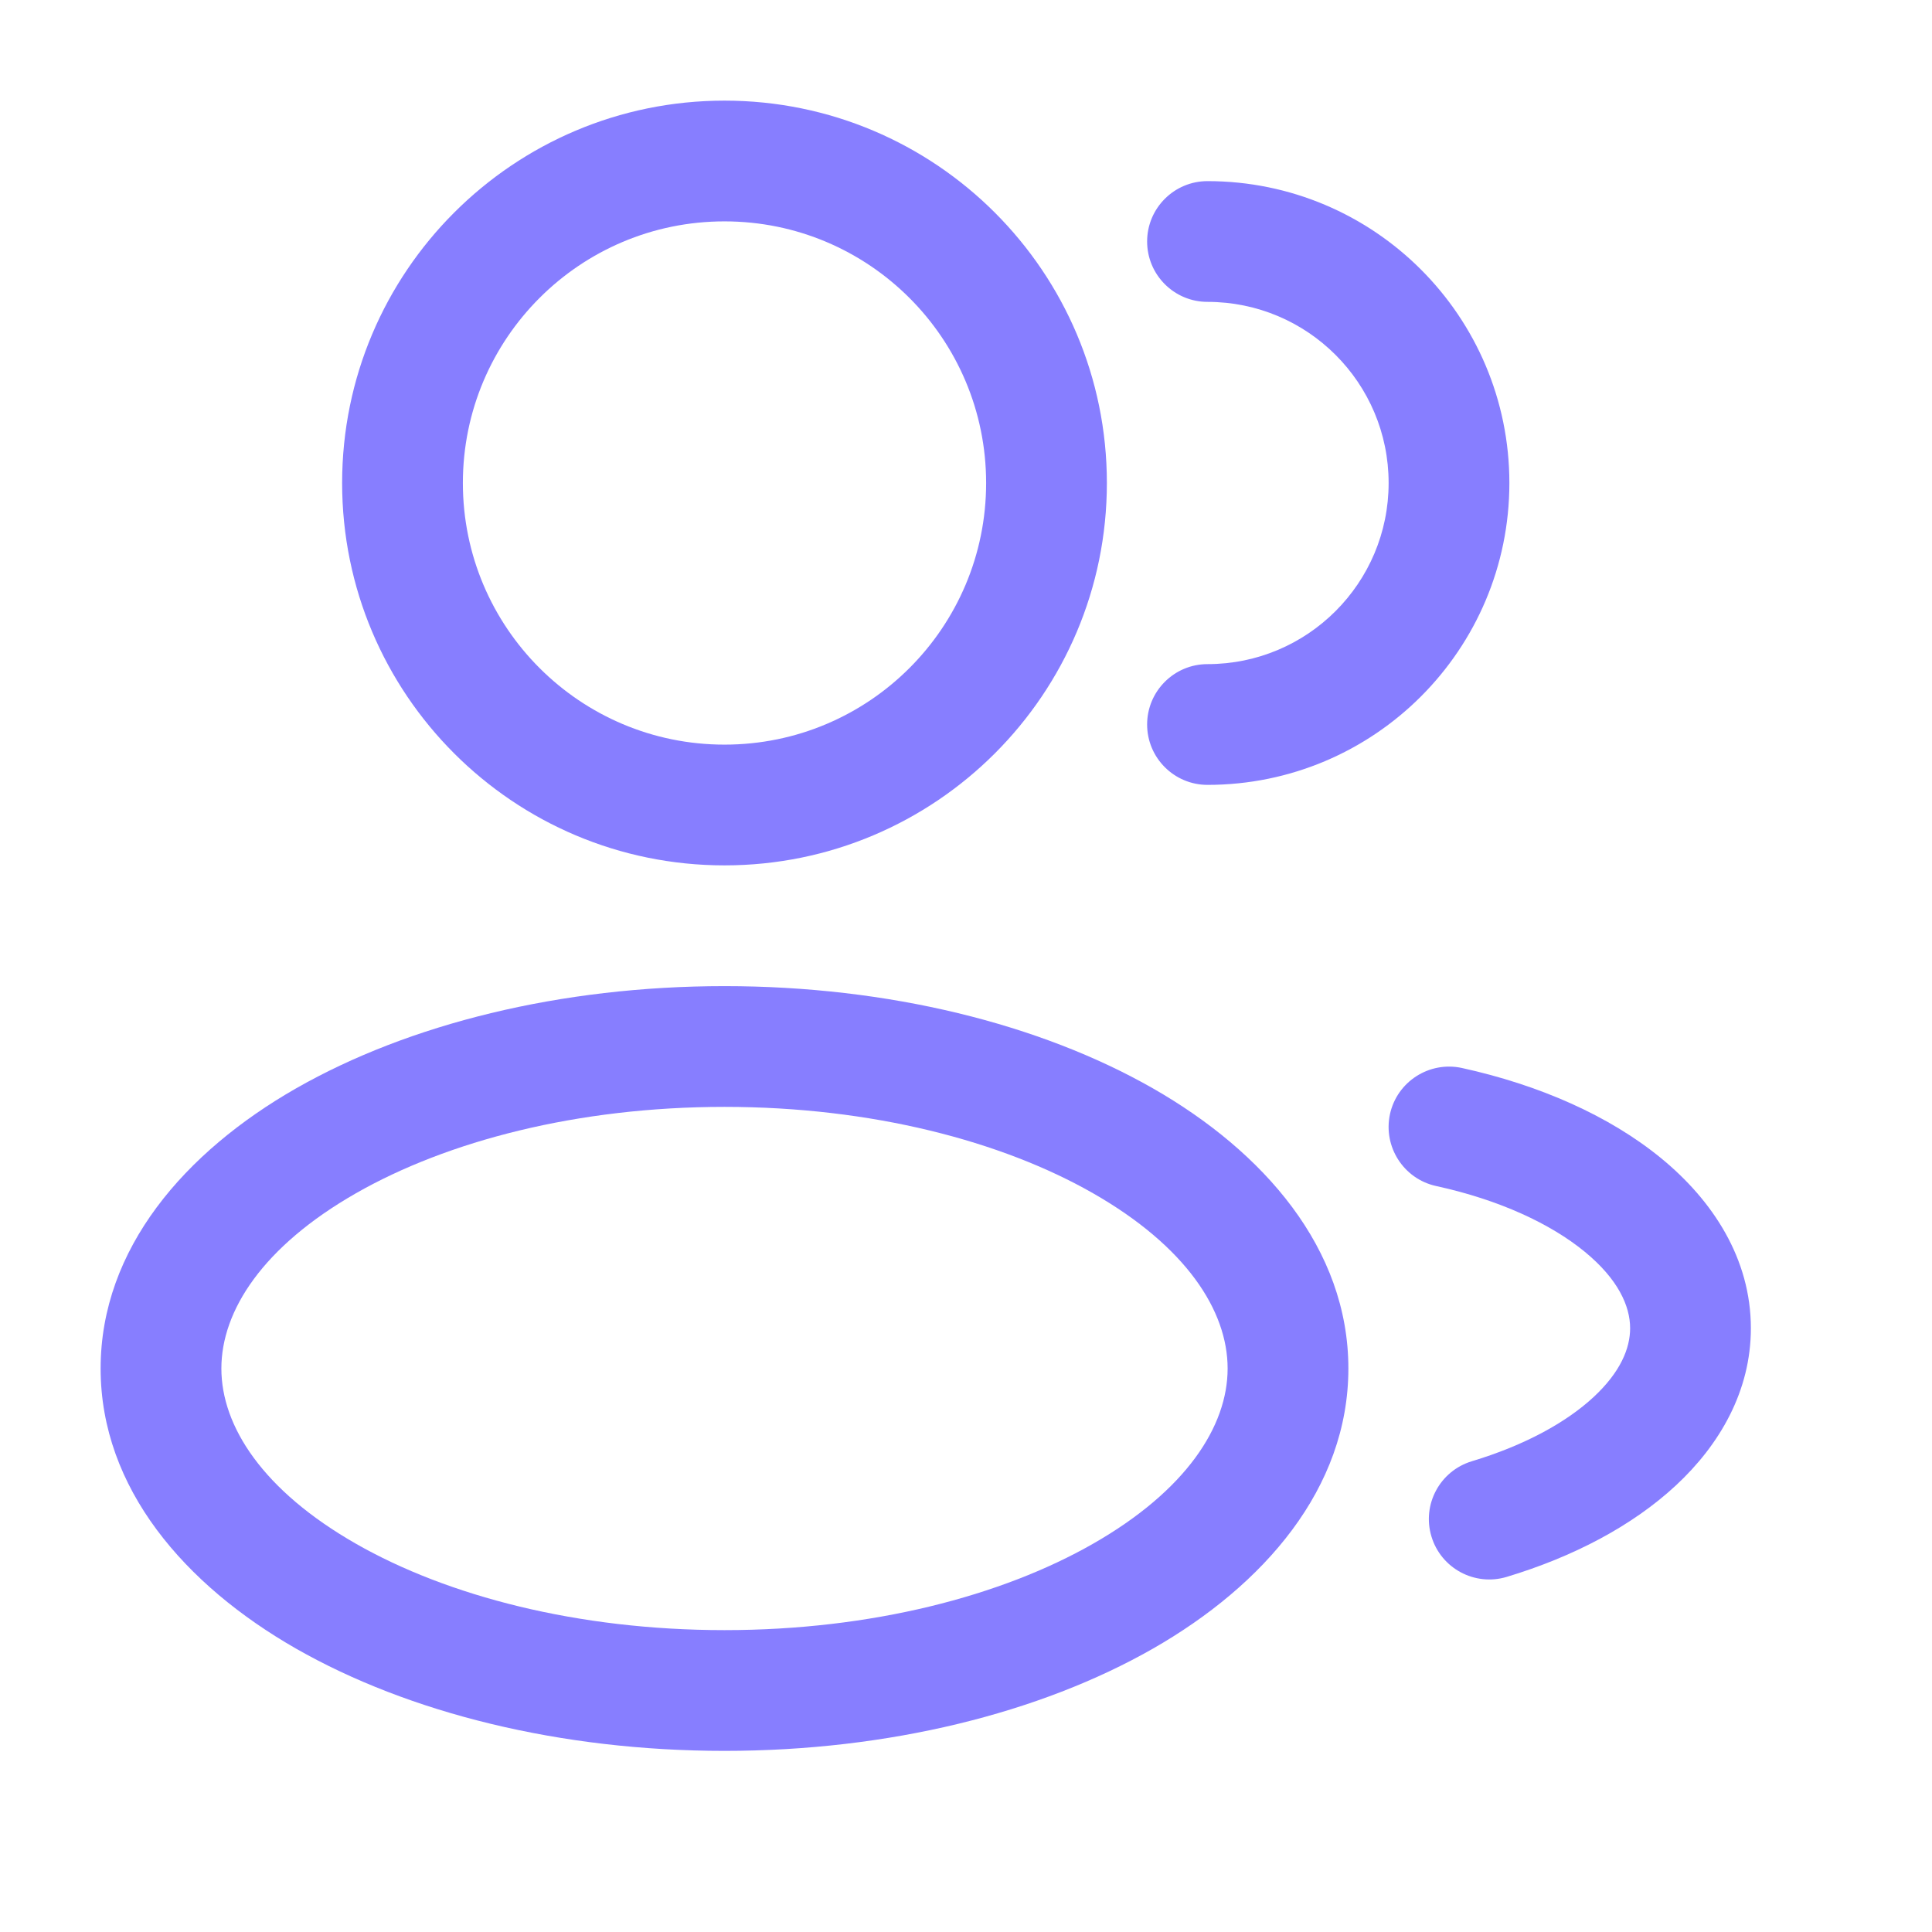
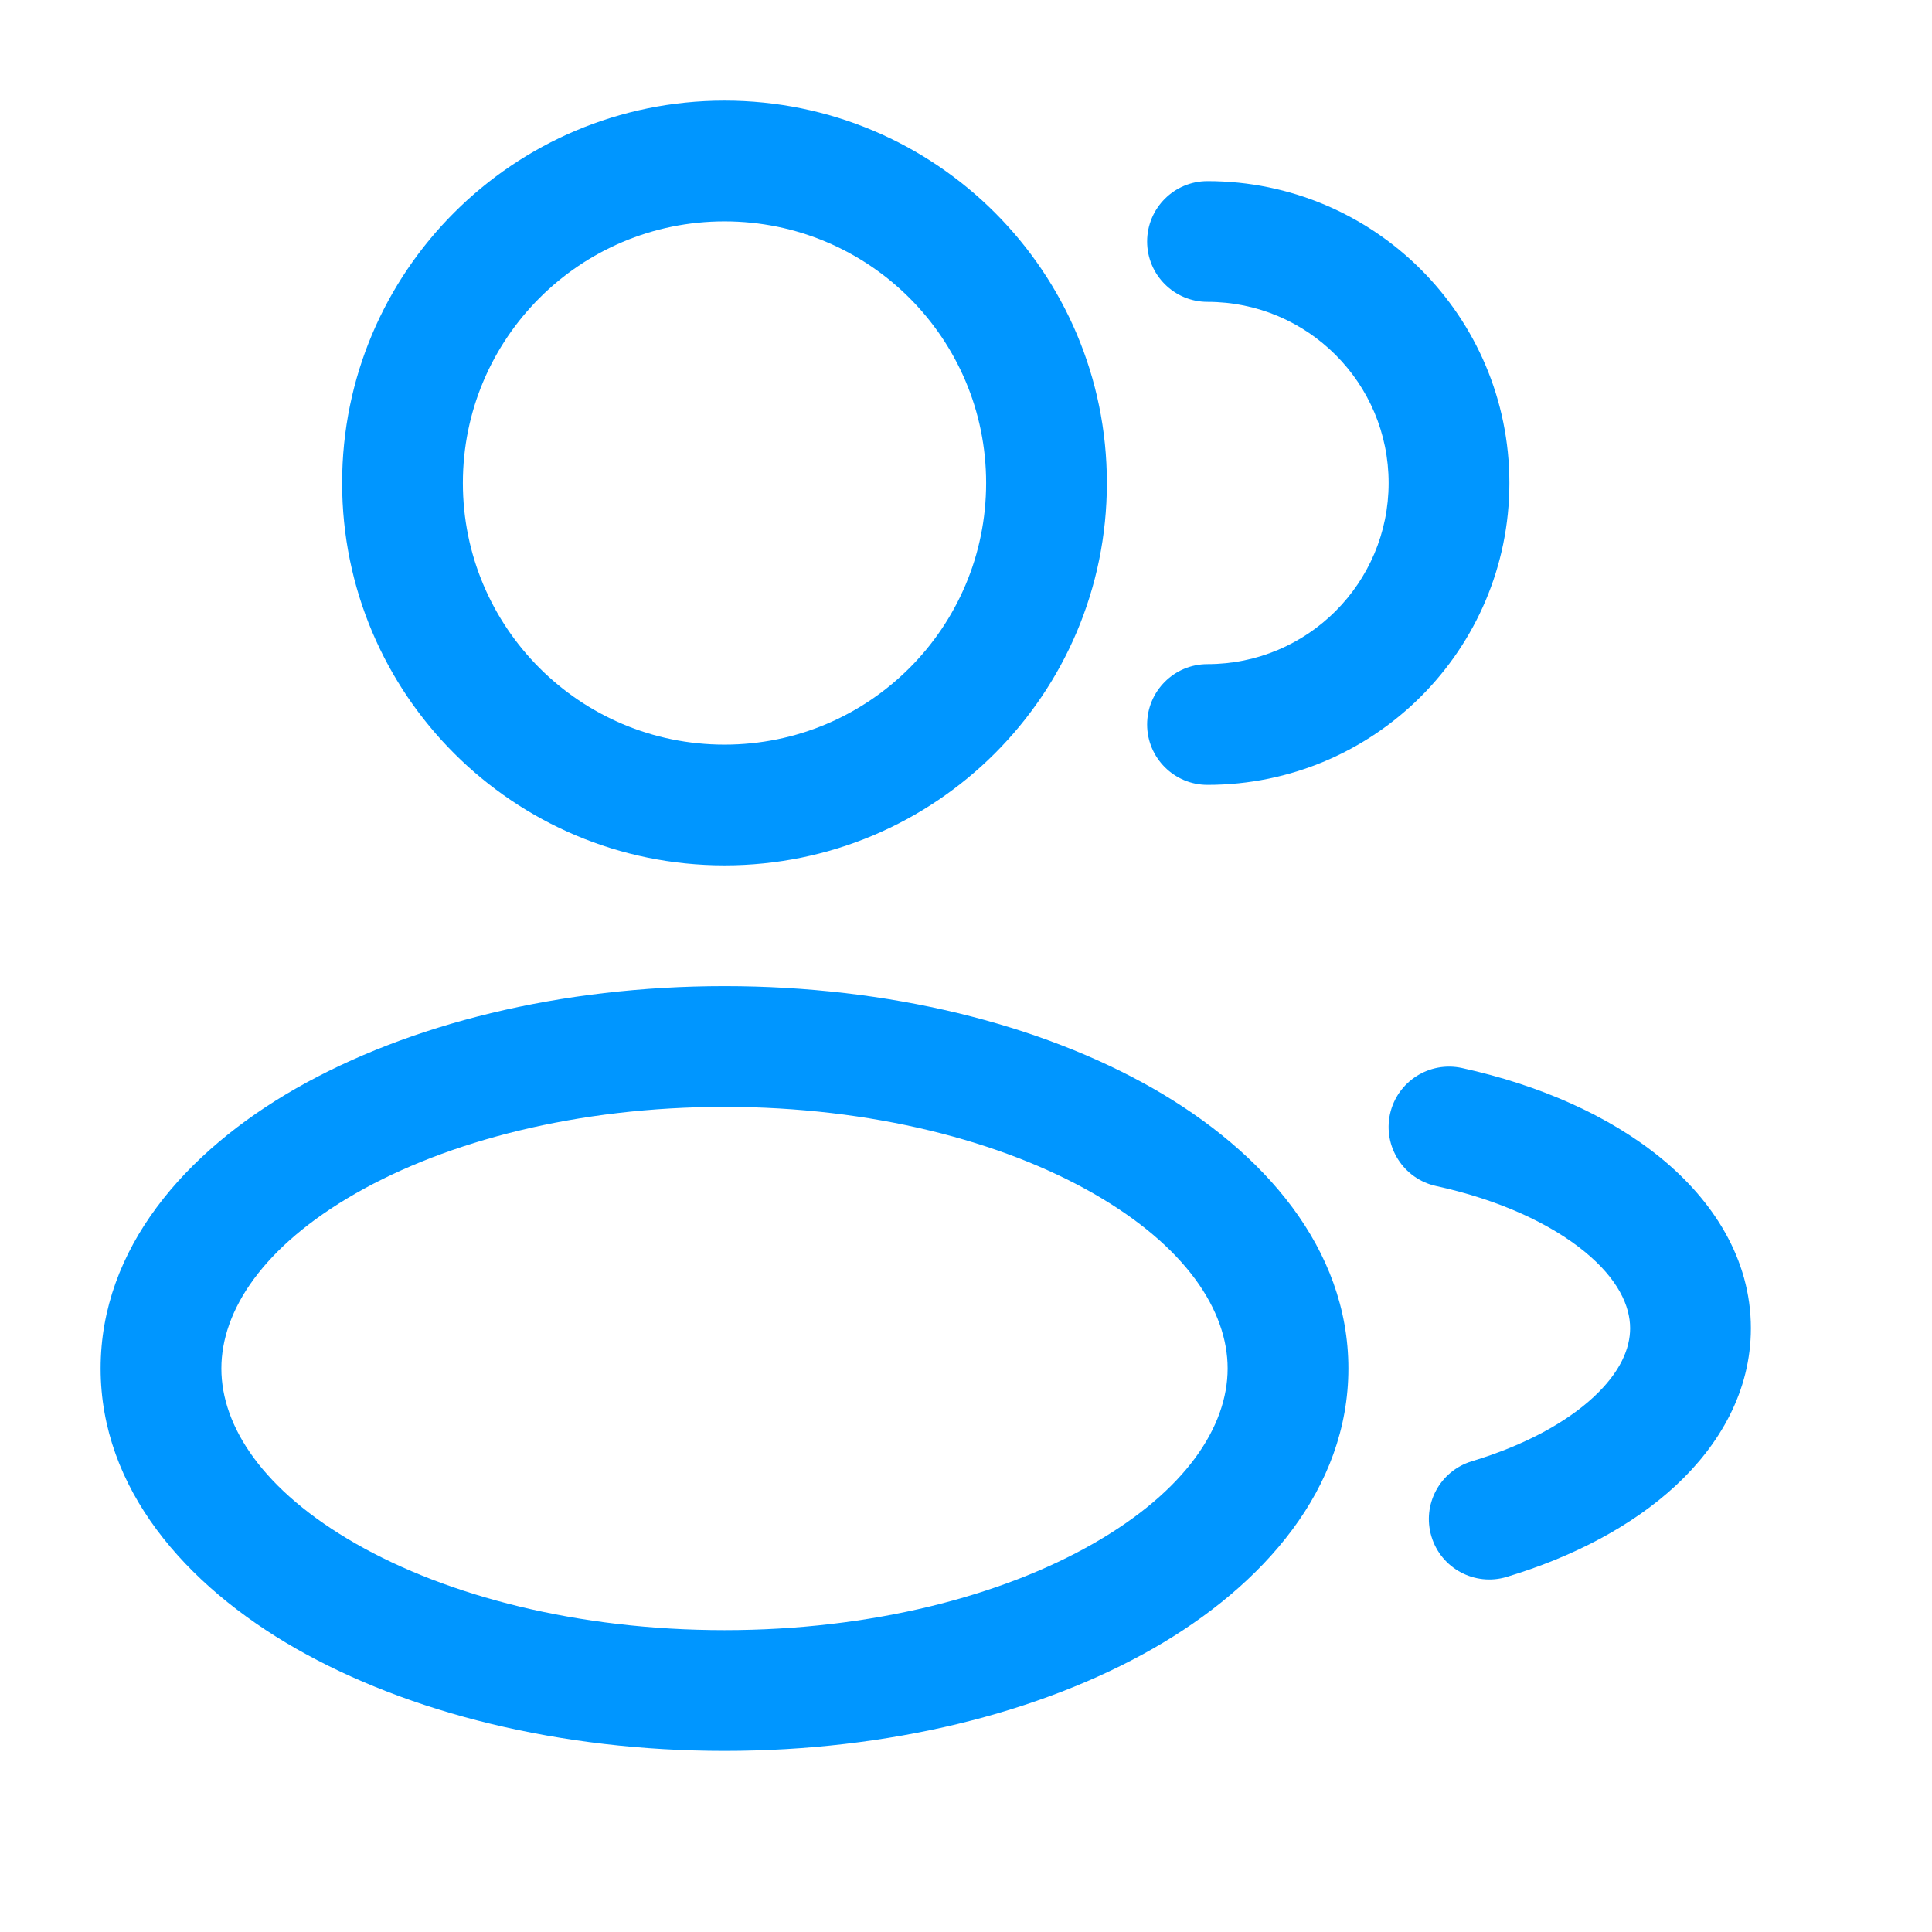
<svg xmlns="http://www.w3.org/2000/svg" width="24" height="24" viewBox="0 0 24 24" fill="none">
-   <path fill-rule="evenodd" clip-rule="evenodd" d="M9 1.25C6.377 1.25 4.25 3.377 4.25 6C4.25 8.623 6.377 10.75 9 10.75C11.623 10.75 13.75 8.623 13.75 6C13.75 3.377 11.623 1.25 9 1.25ZM5.75 6C5.75 4.205 7.205 2.75 9 2.75C10.795 2.75 12.25 4.205 12.25 6C12.25 7.795 10.795 9.25 9 9.25C7.205 9.25 5.75 7.795 5.75 6Z" fill="#877EFF" />
-   <path d="M15 2.25C14.586 2.25 14.25 2.586 14.25 3C14.25 3.414 14.586 3.75 15 3.75C16.243 3.75 17.25 4.757 17.25 6C17.25 7.243 16.243 8.25 15 8.25C14.586 8.25 14.25 8.586 14.25 9C14.25 9.414 14.586 9.75 15 9.75C17.071 9.75 18.75 8.071 18.75 6C18.75 3.929 17.071 2.25 15 2.25Z" fill="#877EFF" />
-   <path fill-rule="evenodd" clip-rule="evenodd" d="M3.678 13.52C5.078 12.721 6.961 12.25 9 12.25C11.039 12.25 12.922 12.721 14.322 13.52C15.7 14.308 16.75 15.51 16.75 17C16.75 18.49 15.7 19.692 14.322 20.48C12.922 21.279 11.039 21.75 9 21.75C6.961 21.75 5.078 21.279 3.678 20.48C2.3 19.692 1.25 18.49 1.25 17C1.25 15.51 2.3 14.308 3.678 13.52ZM4.422 14.823C3.267 15.483 2.75 16.281 2.75 17C2.75 17.719 3.267 18.517 4.422 19.177C5.556 19.825 7.173 20.25 9 20.25C10.827 20.25 12.444 19.825 13.578 19.177C14.733 18.517 15.25 17.719 15.25 17C15.25 16.281 14.733 15.483 13.578 14.823C12.444 14.175 10.827 13.75 9 13.75C7.173 13.75 5.556 14.175 4.422 14.823Z" fill="#877EFF" />
-   <path d="M18.161 13.267C17.756 13.179 17.356 13.435 17.267 13.839C17.179 14.244 17.435 14.644 17.839 14.733C18.632 14.906 19.265 15.205 19.683 15.547C20.101 15.889 20.25 16.224 20.25 16.5C20.25 16.751 20.129 17.045 19.797 17.354C19.462 17.665 18.948 17.952 18.284 18.152C17.887 18.272 17.662 18.69 17.782 19.087C17.901 19.483 18.32 19.708 18.716 19.589C19.539 19.341 20.274 18.958 20.818 18.453C21.364 17.946 21.75 17.279 21.75 16.5C21.75 15.635 21.276 14.912 20.633 14.386C19.989 13.859 19.122 13.478 18.161 13.267Z" fill="#877EFF" />
+   <path fill-rule="evenodd" clip-rule="evenodd" d="M9 1.25C6.377 1.25 4.25 3.377 4.25 6C4.25 8.623 6.377 10.75 9 10.75C11.623 10.75 13.75 8.623 13.75 6C13.75 3.377 11.623 1.25 9 1.25ZM5.75 6C5.75 4.205 7.205 2.75 9 2.75C10.795 2.75 12.25 4.205 12.25 6C12.25 7.795 10.795 9.25 9 9.25C7.205 9.25 5.75 7.795 5.75 6Z" fill="#0096FF" />
+   <path d="M15 2.25C14.586 2.25 14.25 2.586 14.25 3C14.25 3.414 14.586 3.75 15 3.75C16.243 3.75 17.25 4.757 17.25 6C17.25 7.243 16.243 8.25 15 8.25C14.586 8.25 14.25 8.586 14.25 9C14.25 9.414 14.586 9.75 15 9.75C17.071 9.75 18.75 8.071 18.75 6C18.75 3.929 17.071 2.25 15 2.25Z" fill="#0096FF" />
+   <path fill-rule="evenodd" clip-rule="evenodd" d="M3.678 13.52C5.078 12.721 6.961 12.25 9 12.25C11.039 12.25 12.922 12.721 14.322 13.52C15.7 14.308 16.75 15.51 16.75 17C16.75 18.49 15.7 19.692 14.322 20.48C12.922 21.279 11.039 21.75 9 21.75C6.961 21.75 5.078 21.279 3.678 20.48C2.3 19.692 1.25 18.49 1.25 17C1.25 15.51 2.3 14.308 3.678 13.52ZM4.422 14.823C3.267 15.483 2.75 16.281 2.75 17C2.75 17.719 3.267 18.517 4.422 19.177C5.556 19.825 7.173 20.25 9 20.25C10.827 20.25 12.444 19.825 13.578 19.177C14.733 18.517 15.25 17.719 15.25 17C15.25 16.281 14.733 15.483 13.578 14.823C12.444 14.175 10.827 13.75 9 13.75C7.173 13.75 5.556 14.175 4.422 14.823Z" fill="#0096FF" />
+   <path d="M18.161 13.267C17.756 13.179 17.356 13.435 17.267 13.839C17.179 14.244 17.435 14.644 17.839 14.733C18.632 14.906 19.265 15.205 19.683 15.547C20.101 15.889 20.25 16.224 20.25 16.5C20.25 16.751 20.129 17.045 19.797 17.354C19.462 17.665 18.948 17.952 18.284 18.152C17.887 18.272 17.662 18.69 17.782 19.087C17.901 19.483 18.32 19.708 18.716 19.589C19.539 19.341 20.274 18.958 20.818 18.453C21.364 17.946 21.75 17.279 21.75 16.5C21.75 15.635 21.276 14.912 20.633 14.386C19.989 13.859 19.122 13.478 18.161 13.267Z" fill="#0096FF" />
</svg>
